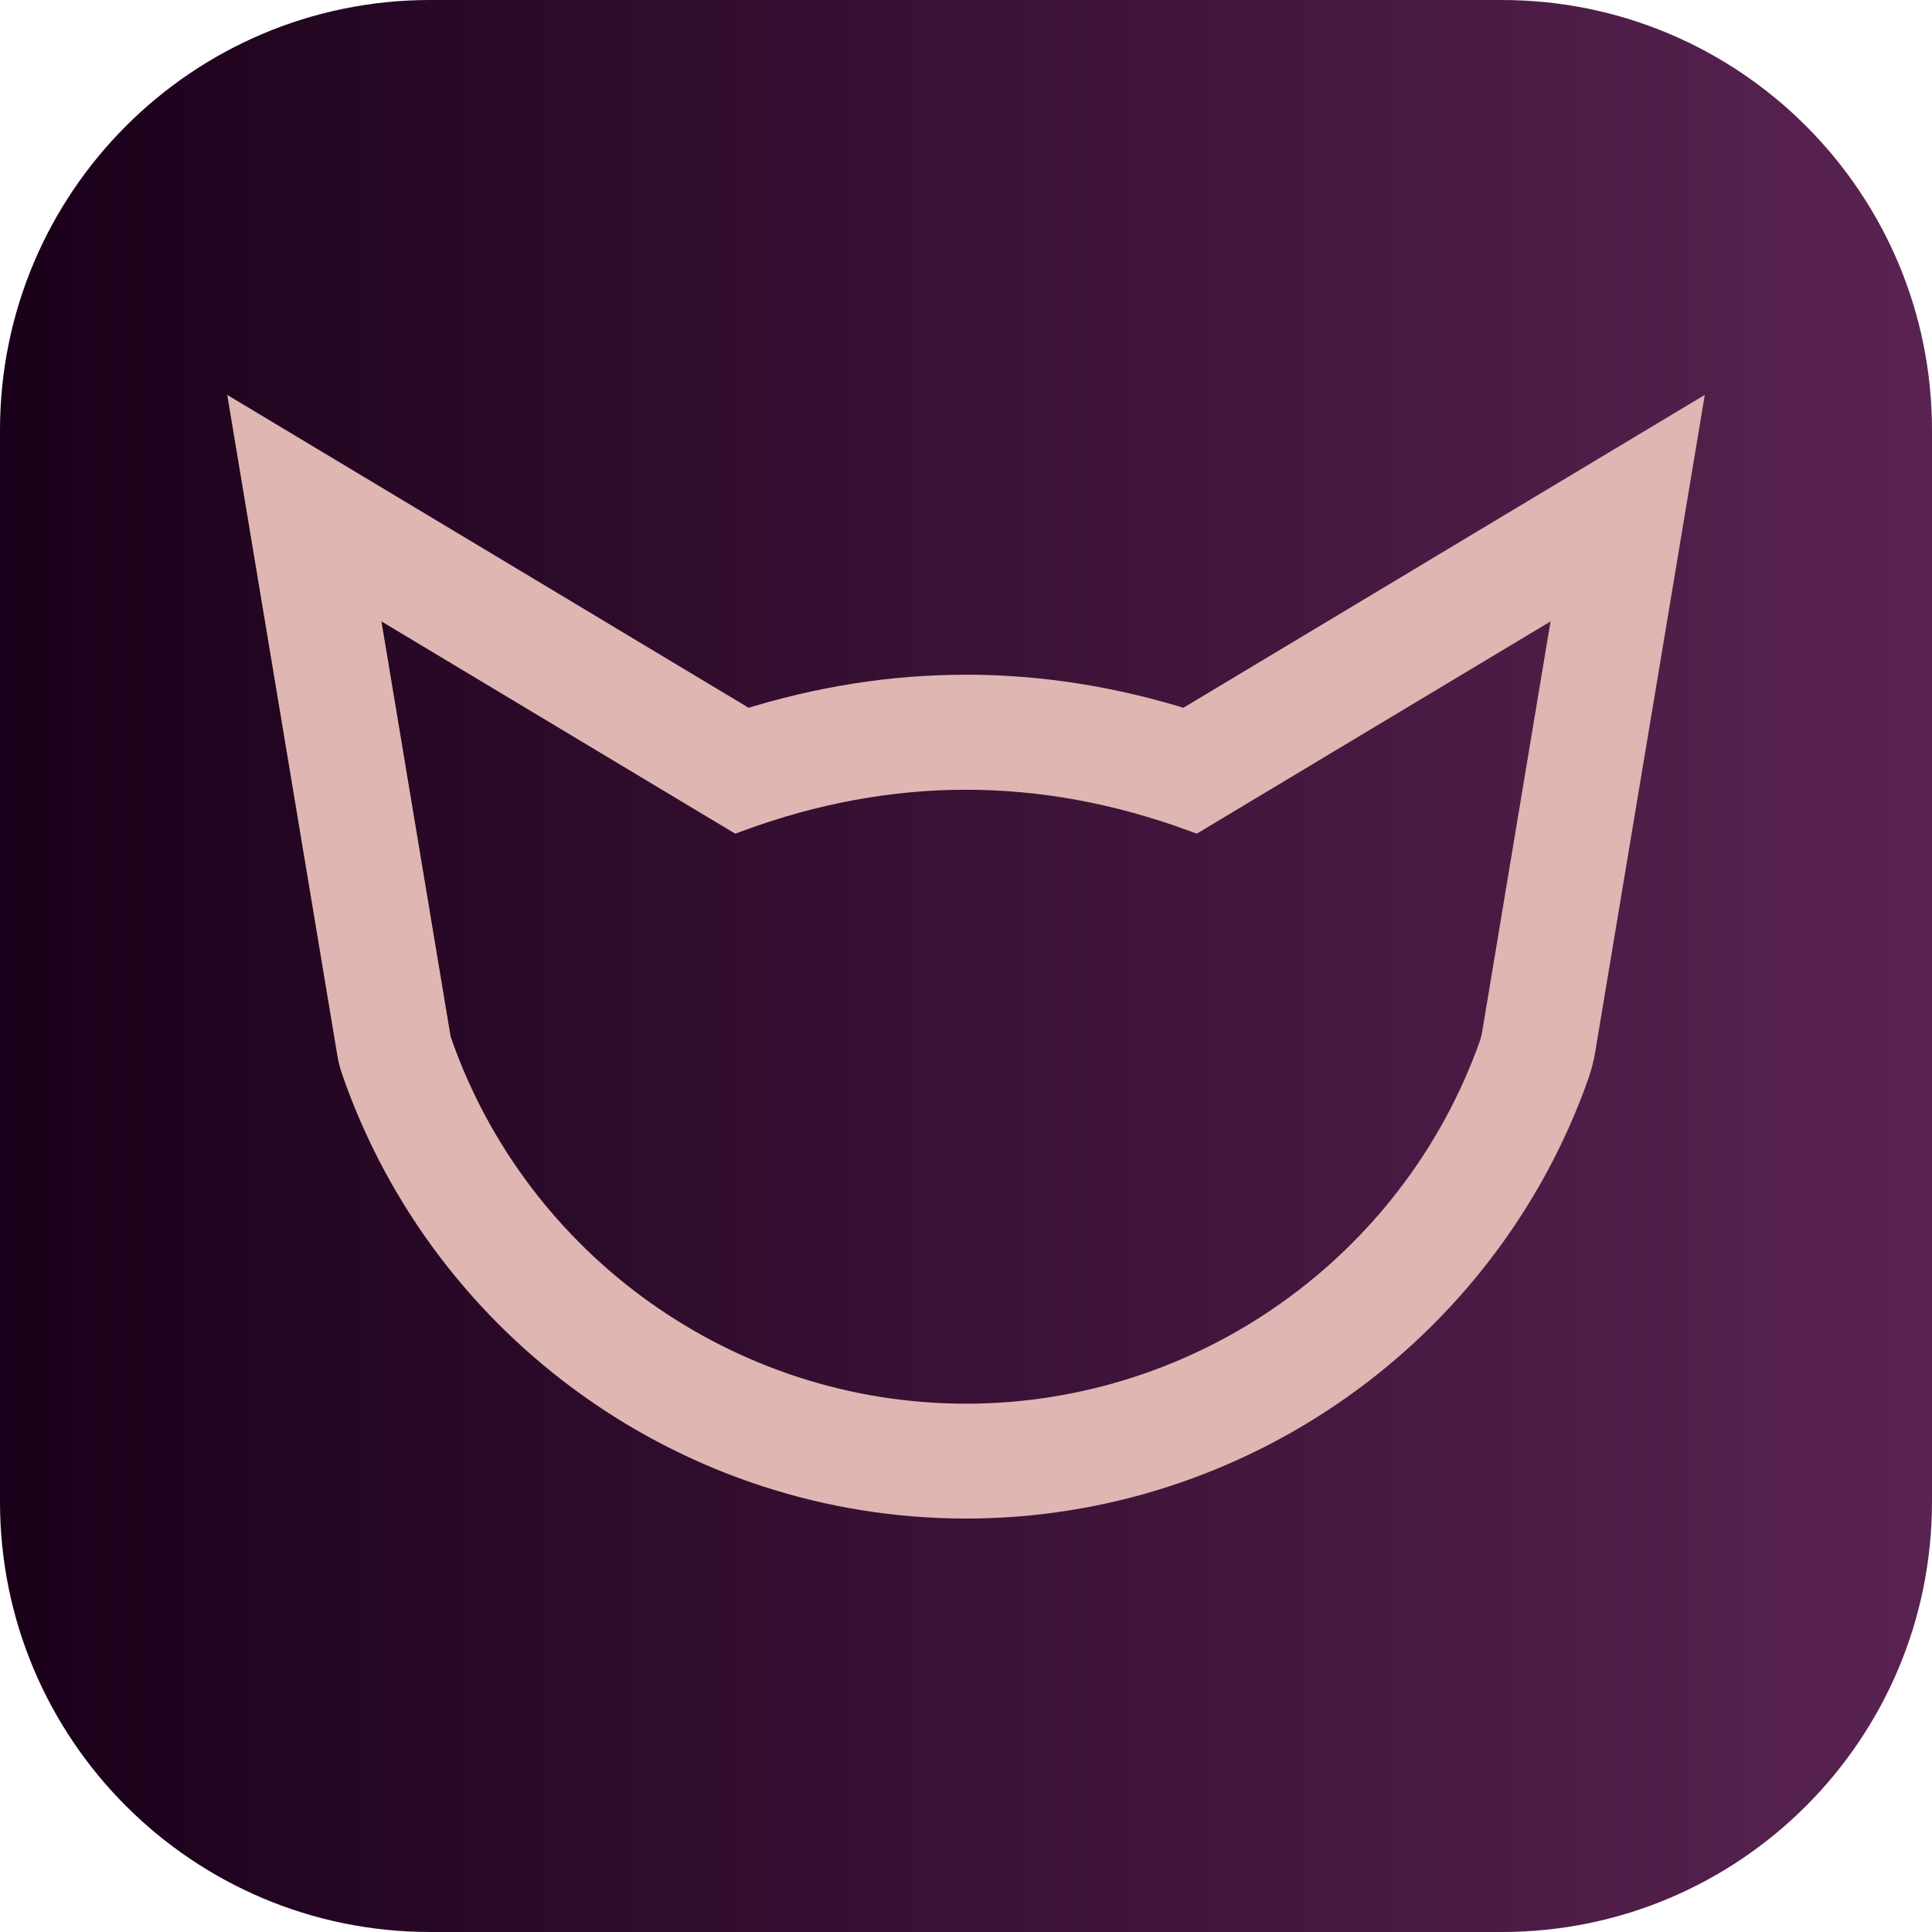
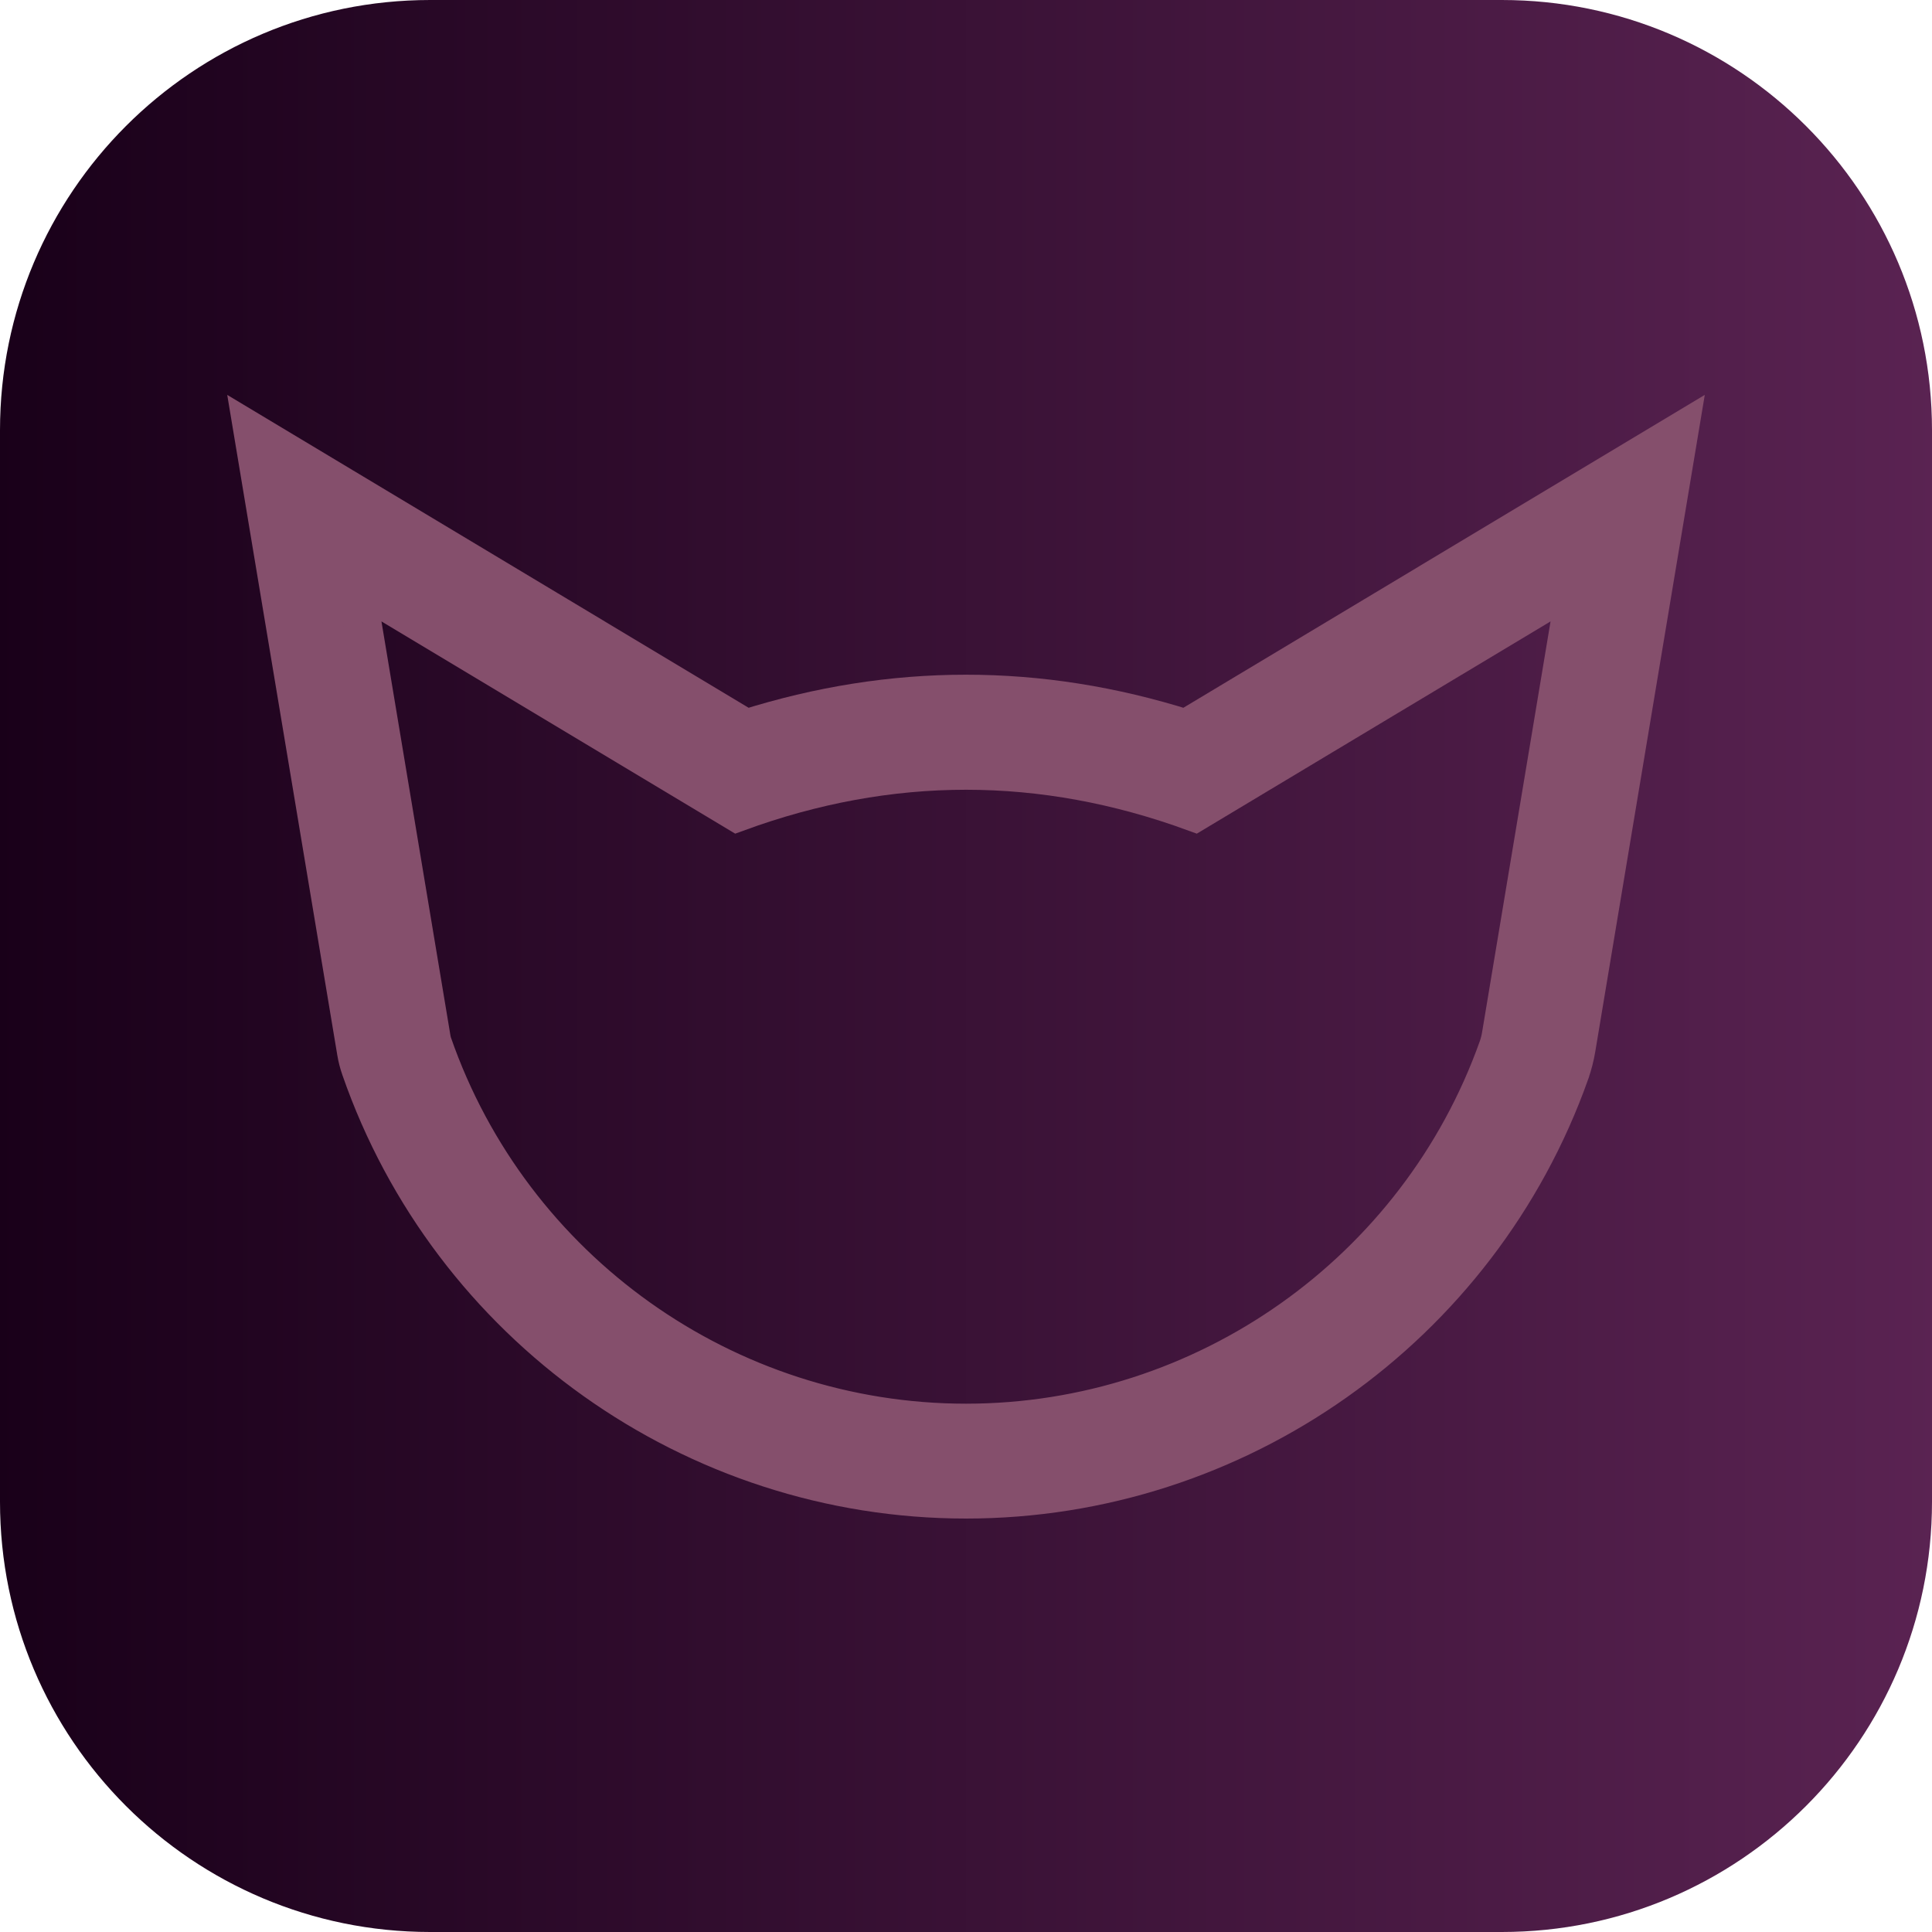
<svg xmlns="http://www.w3.org/2000/svg" viewBox="0 0 512 512">
  <defs>
    <clipPath id="squircle">
      <rect x="0" y="0" width="512" height="512" rx="114" ry="114" />
    </clipPath>
    <linearGradient id="tile" x1="0" y1="0" x2="1" y2="0">
      <stop offset="0" stop-color="#190019" />
      <stop offset="1" stop-color="#5A2352" />
    </linearGradient>
  </defs>
  <g clip-path="url(#squircle)">
    <rect width="512" height="512" fill="url(#tile)" />
-     <g transform="translate(13.46 73.87) scale(20.2117)" fill="#DFB6B2" fill-rule="evenodd" stroke="#DFB6B2" stroke-width="0.5" stroke-linejoin="miter" stroke-miterlimit="8">
+     <g transform="translate(13.46 73.87) scale(20.2117)" fill="#854F6C" fill-rule="evenodd" stroke="#854F6C" stroke-width="0.5" stroke-linejoin="miter" stroke-miterlimit="8">
      <path d="M4.059,10.357C4.034,10.285 4.015,10.212 4.003,10.138L3.007,4.165L2.649,2.016L9.117,5.897C11.039,5.29 12.961,5.29 14.883,5.897L21.351,2.016L20.005,10.088C19.987,10.199 19.959,10.308 19.921,10.415L19.921,10.416C18.733,13.756 15.551,16.006 12,16.006C8.428,16.006 5.23,13.729 4.059,10.357L4.059,10.357ZM5.009,10.027C6.04,12.996 8.856,15 12,15C15.126,15 17.927,13.019 18.973,10.079C18.991,10.028 19.004,9.976 19.013,9.923L20,4L15,7C13,6.267 11,6.267 9,7L4,4L4.995,9.972C4.999,9.991 5.003,10.009 5.009,10.027Z" />
    </g>
  </g>
</svg>
